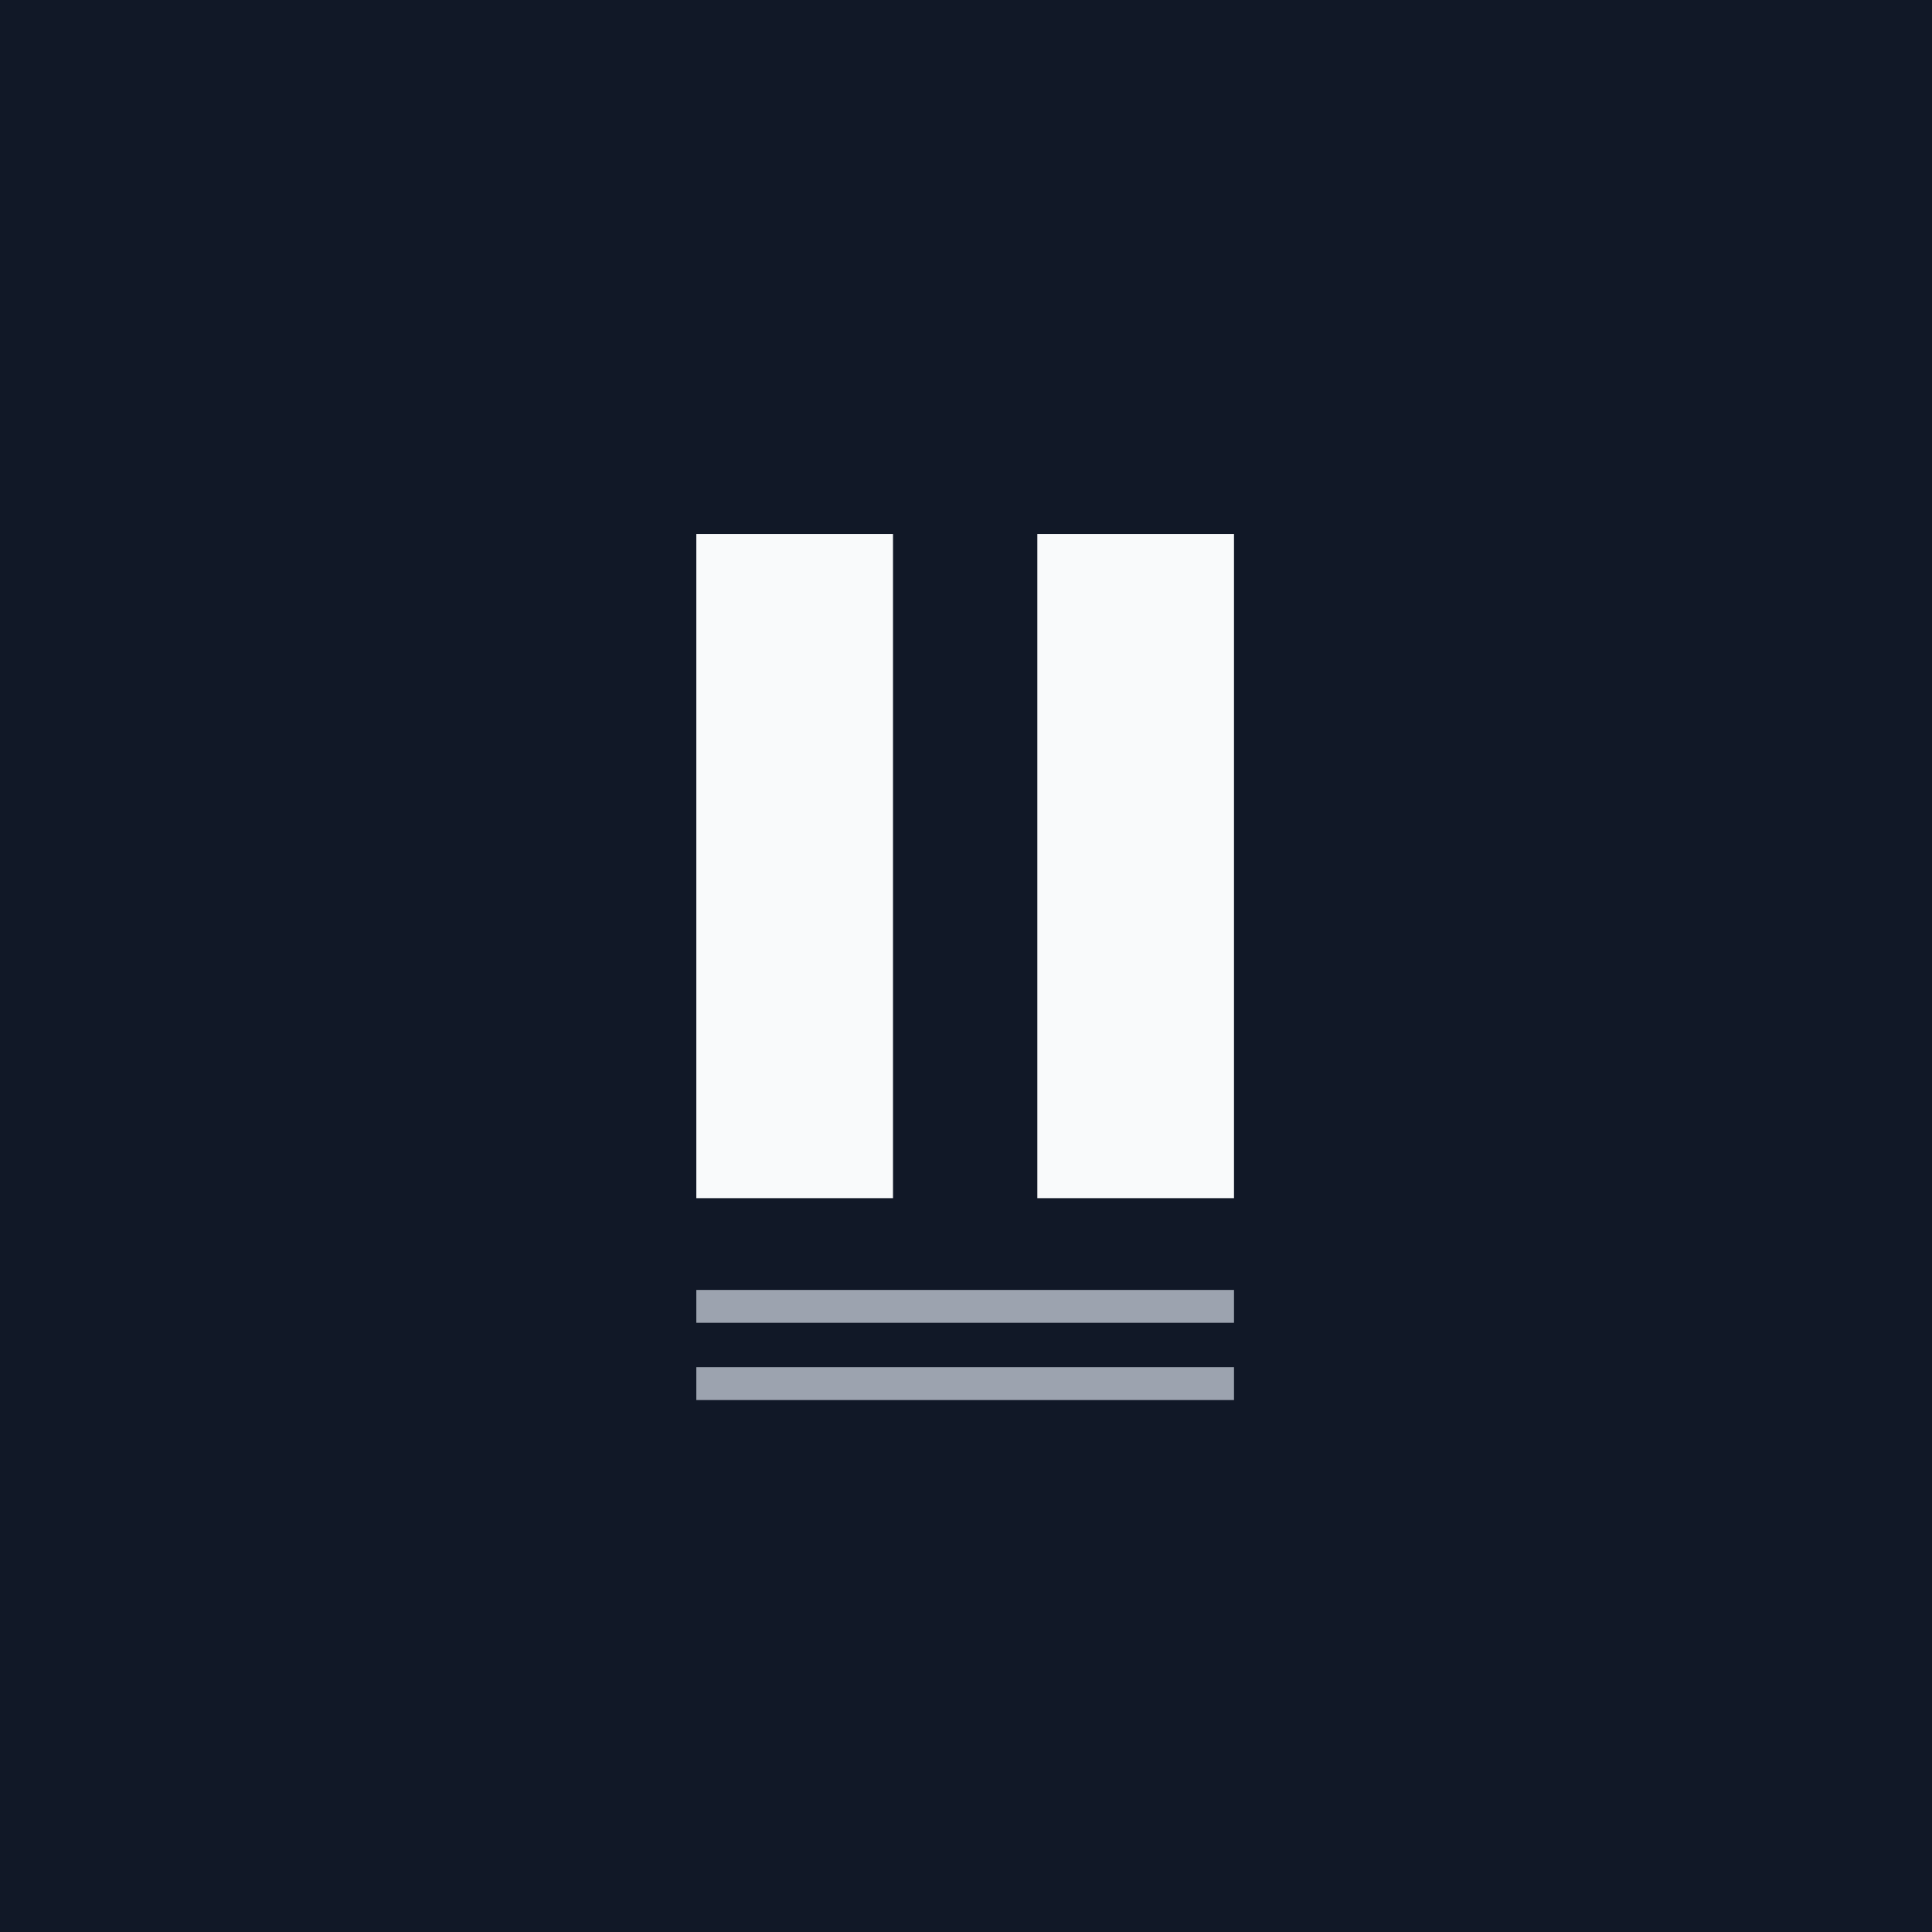
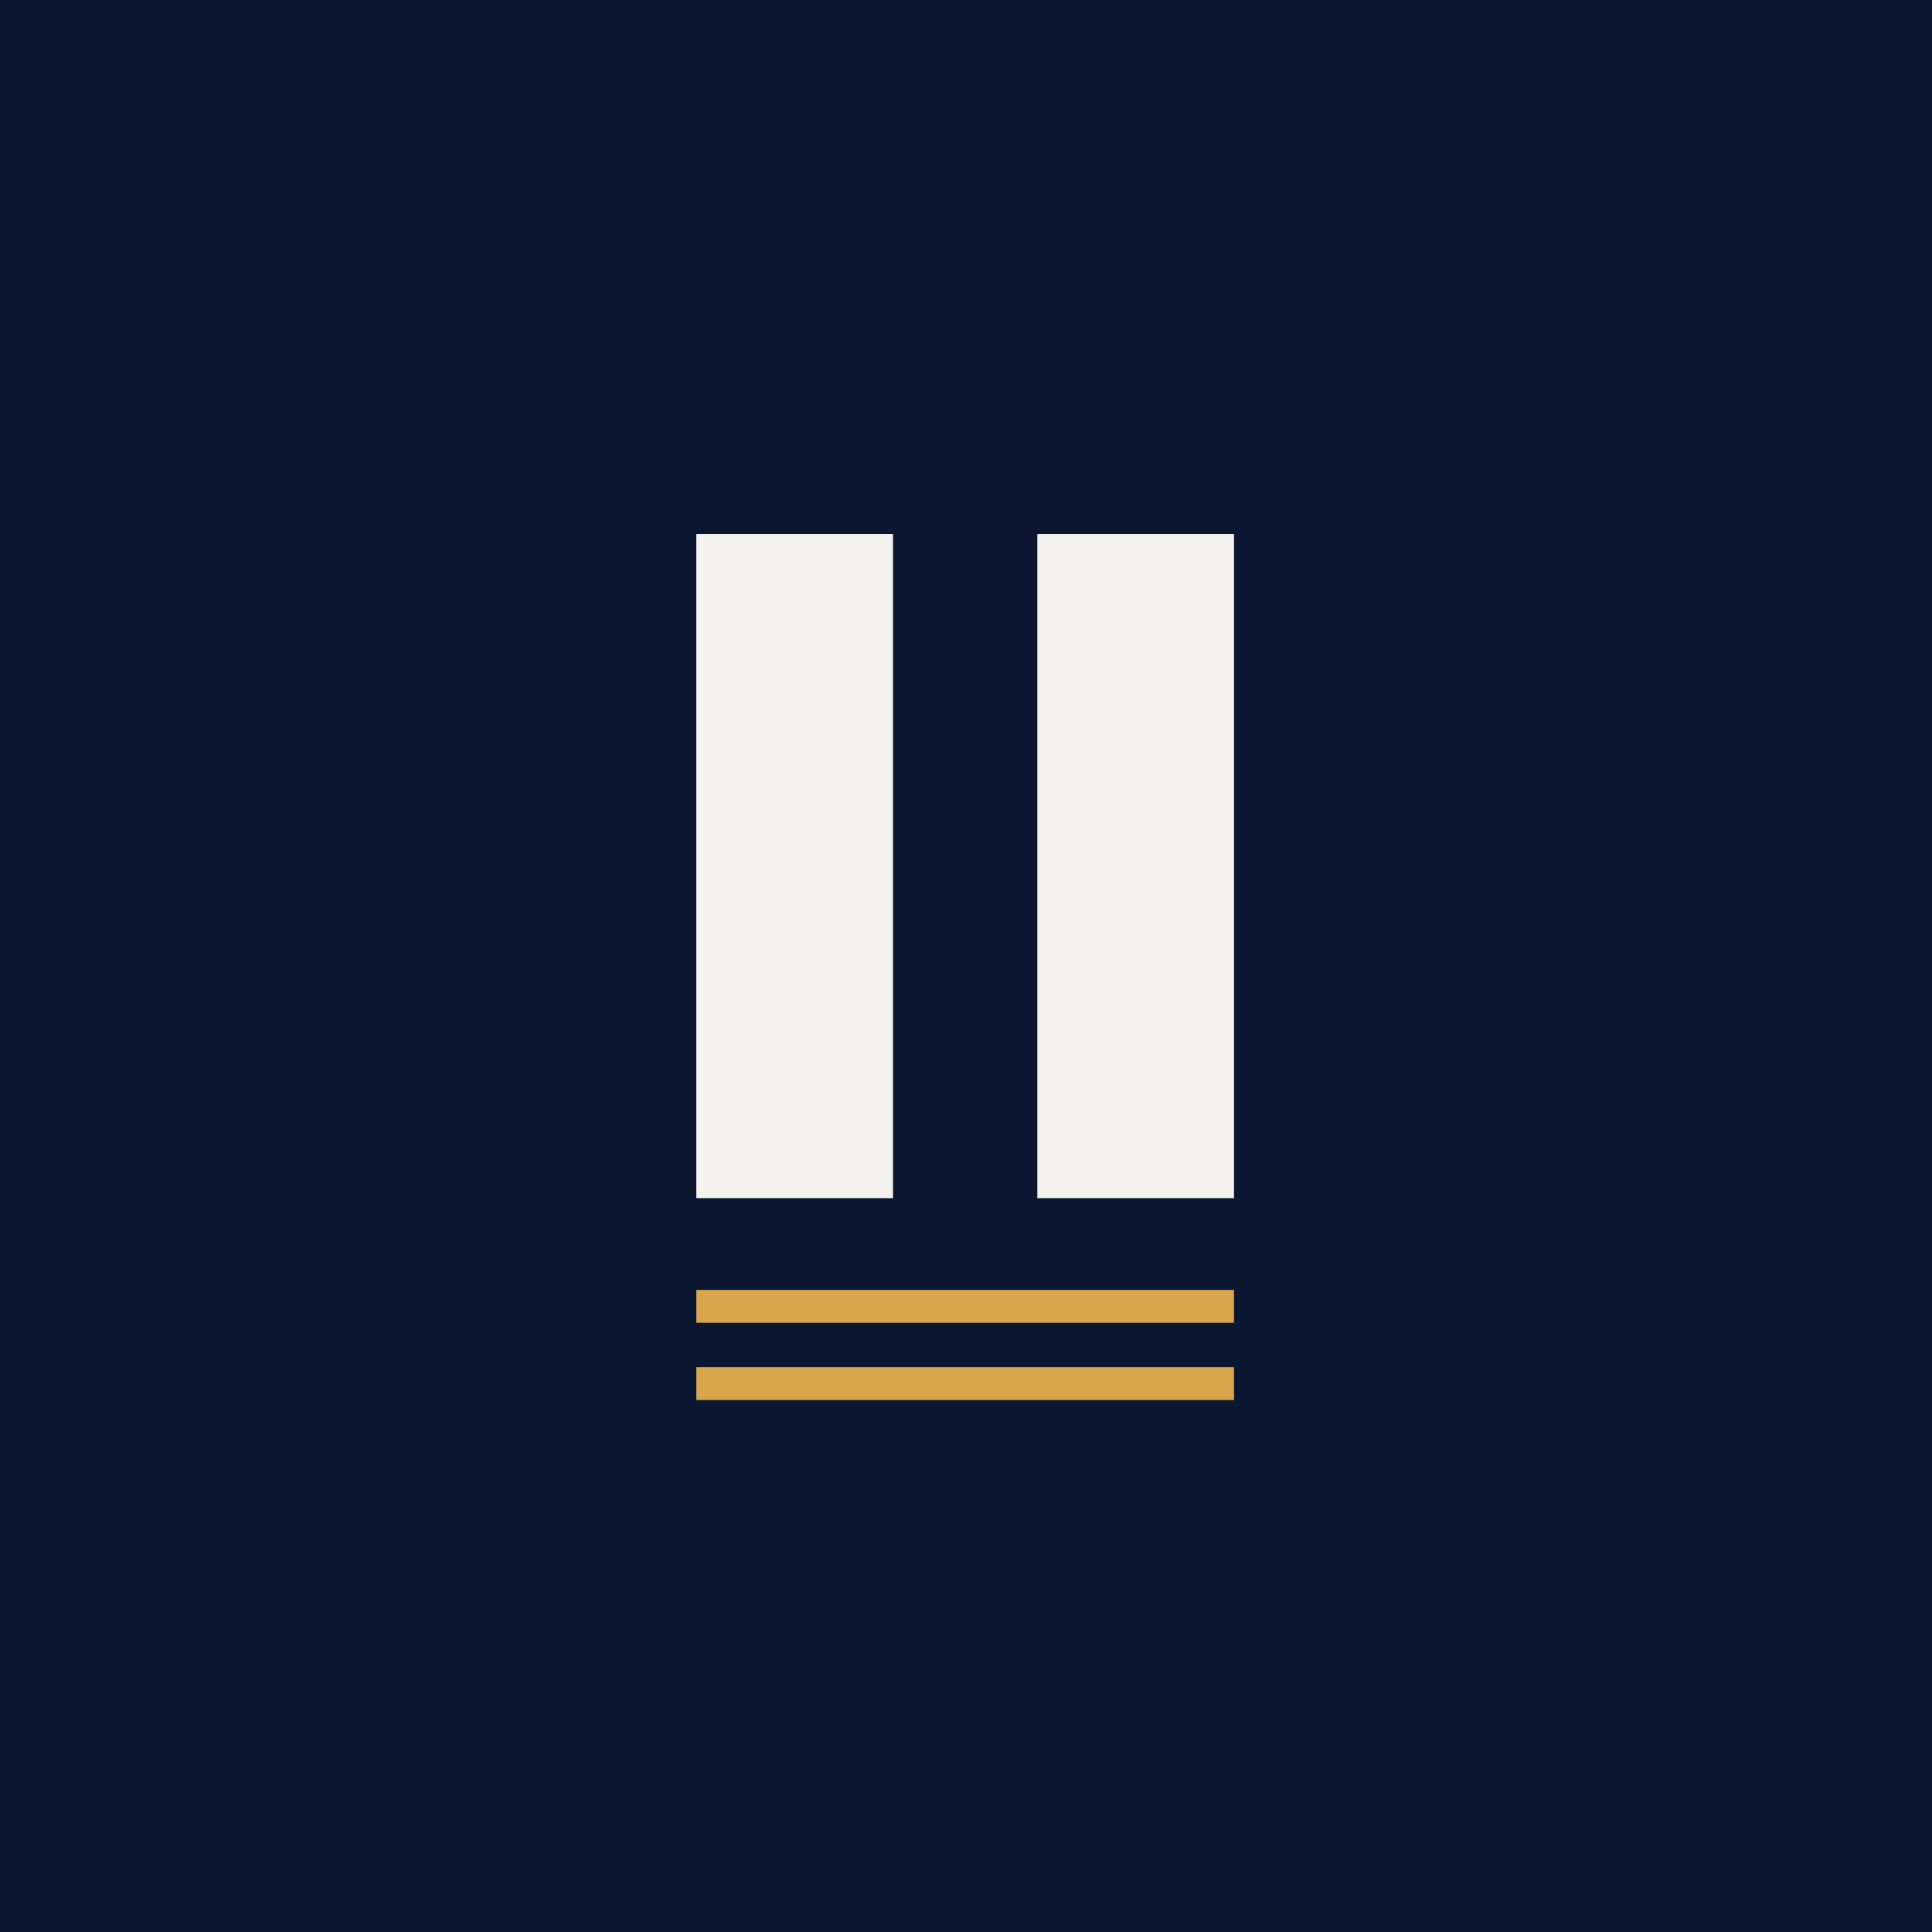
<svg xmlns="http://www.w3.org/2000/svg" viewBox="0 0 120 120">
-   <rect width="120" height="120" fill="#111827" />
+   <rect width="120" height="120" fill="#0B1730" />
  <g transform="translate(43.25,74.42) scale(0.6)">
-     <g fill="#F9FAFB">
+     <g fill="#F4F2EE">
      <path transform="translate(-8.45,0)" d="M8.45 0V-68.75H28.81V0Z" />
      <path transform="translate(-10.45,0)" d="M45.75 0V-68.75H66.11V0Z" />
    </g>
-     <g fill="#9CA3AF">
+     <g fill="#D9A54A">
      <rect x="0" y="9.5" width="55.66" height="3.4" />
      <rect x="0" y="17.5" width="55.66" height="3.4" />
    </g>
  </g>
</svg>
